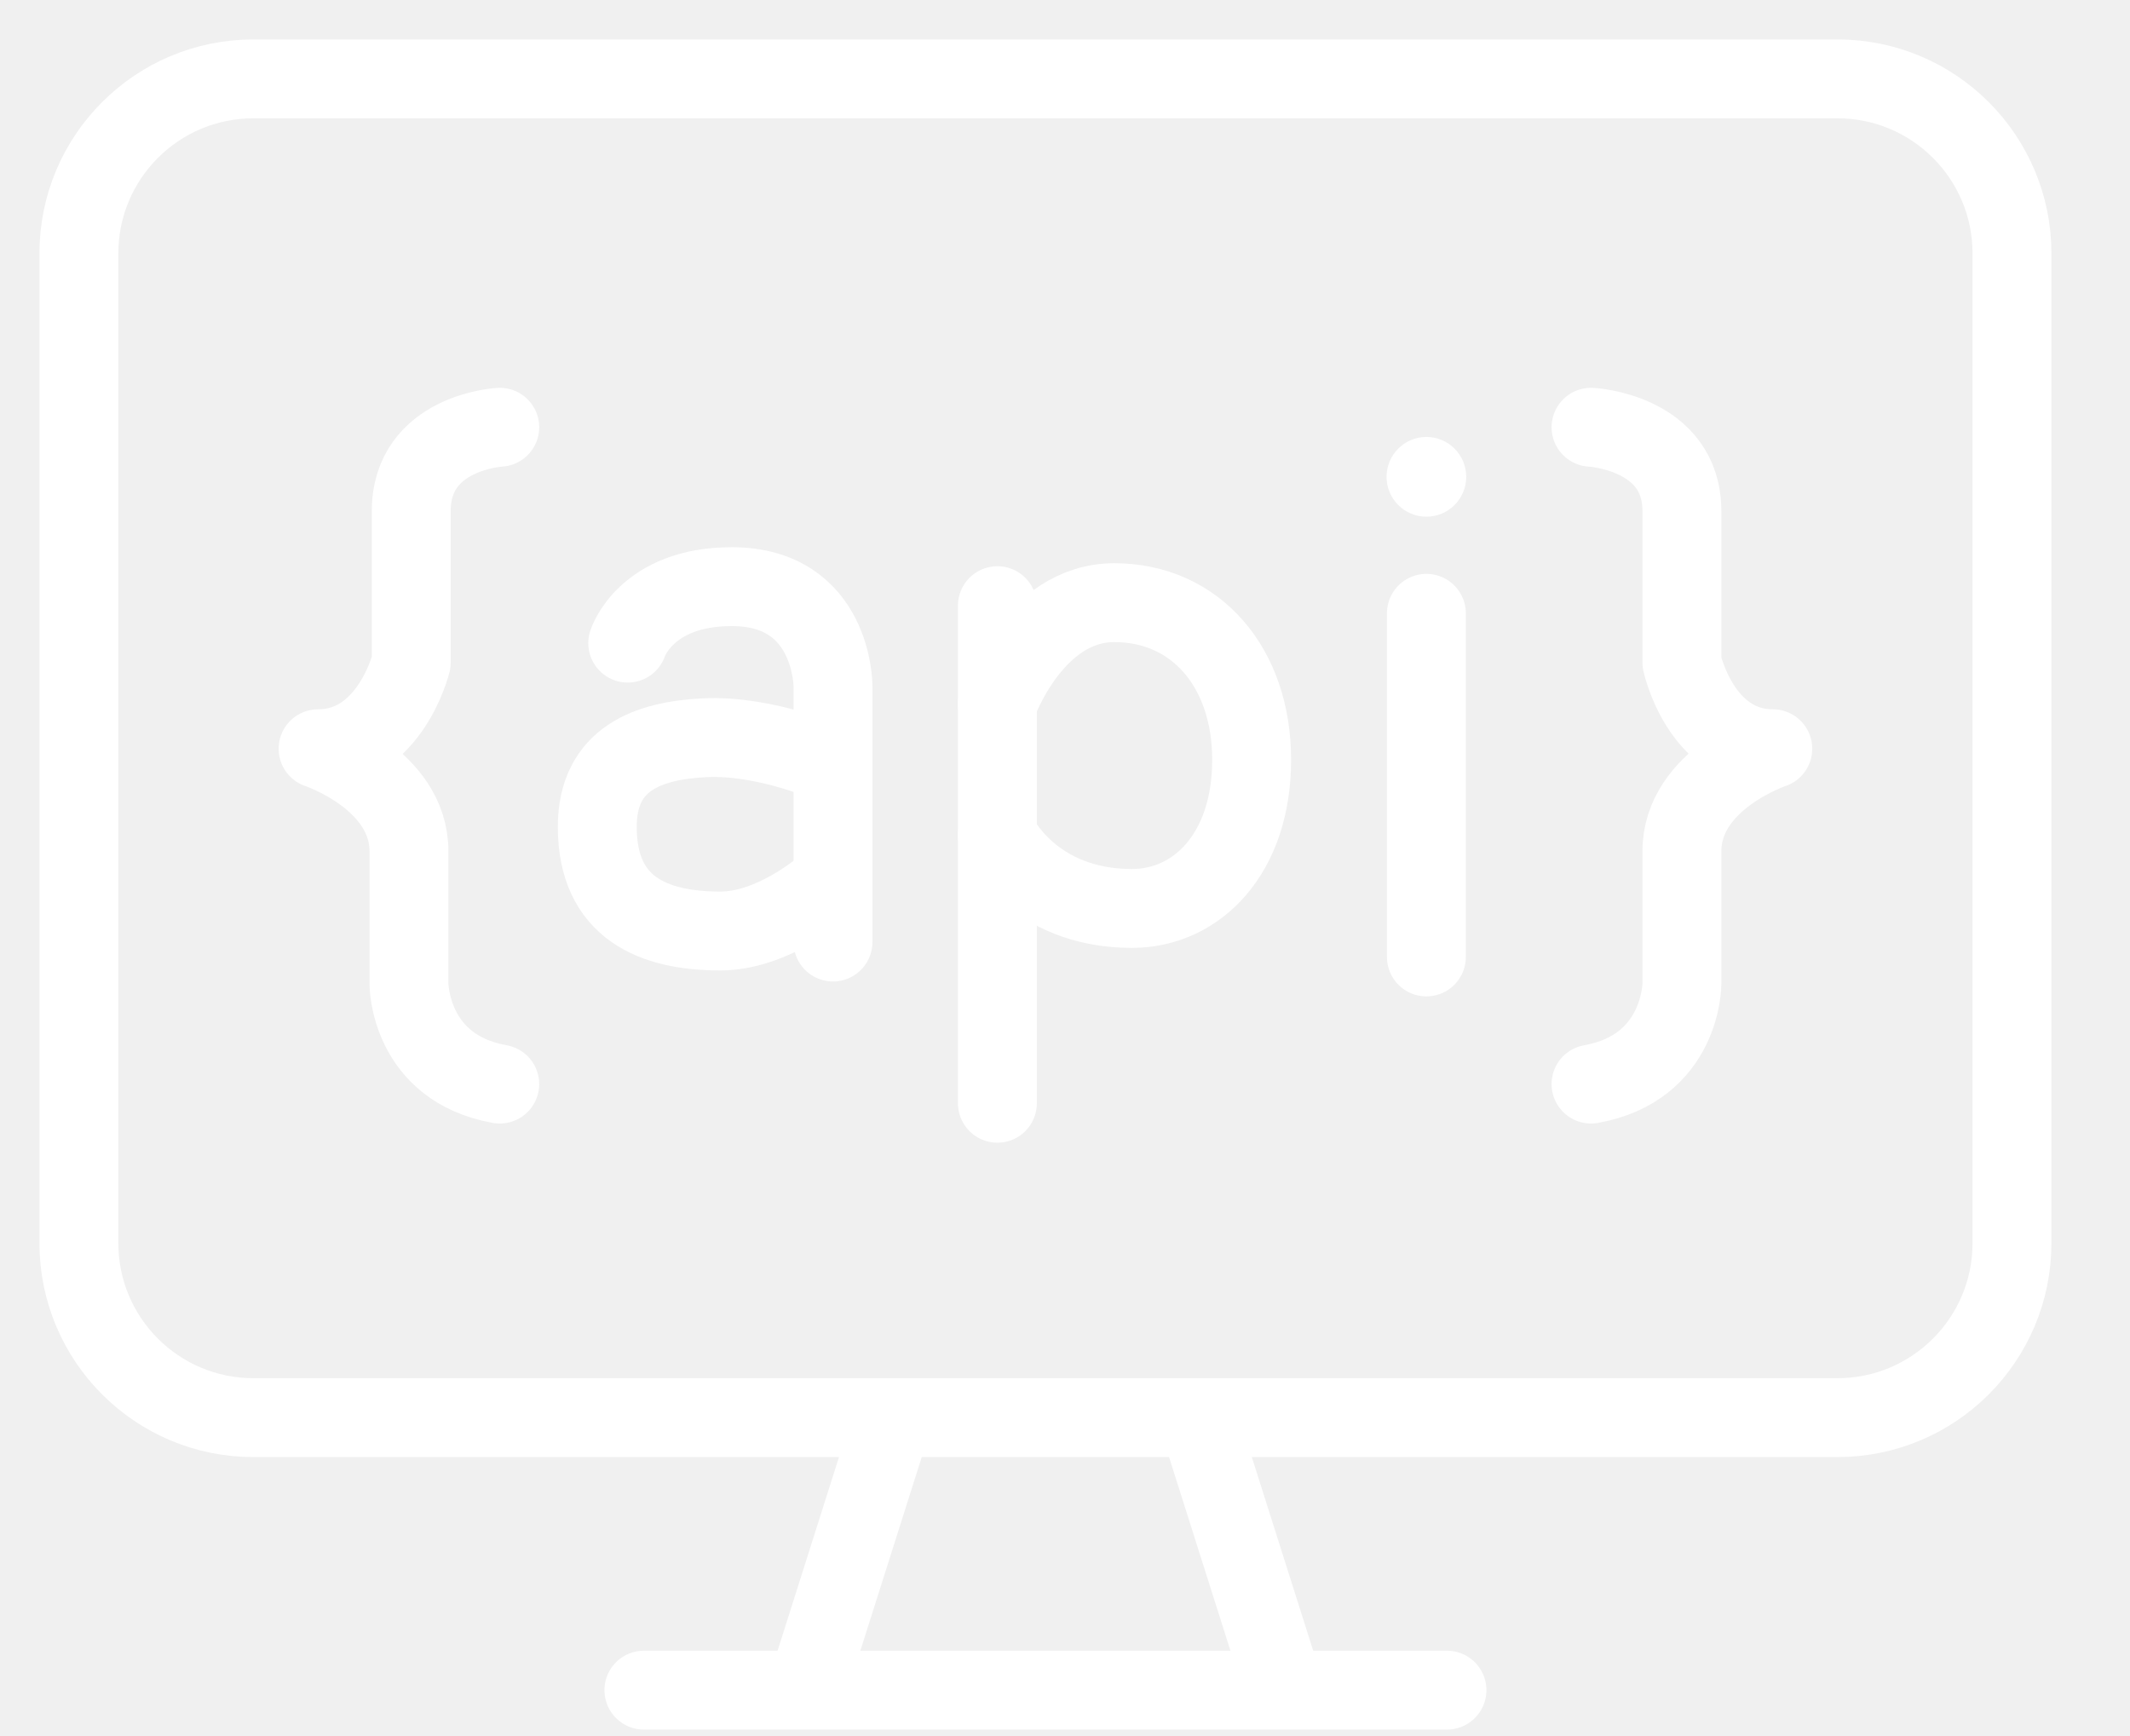
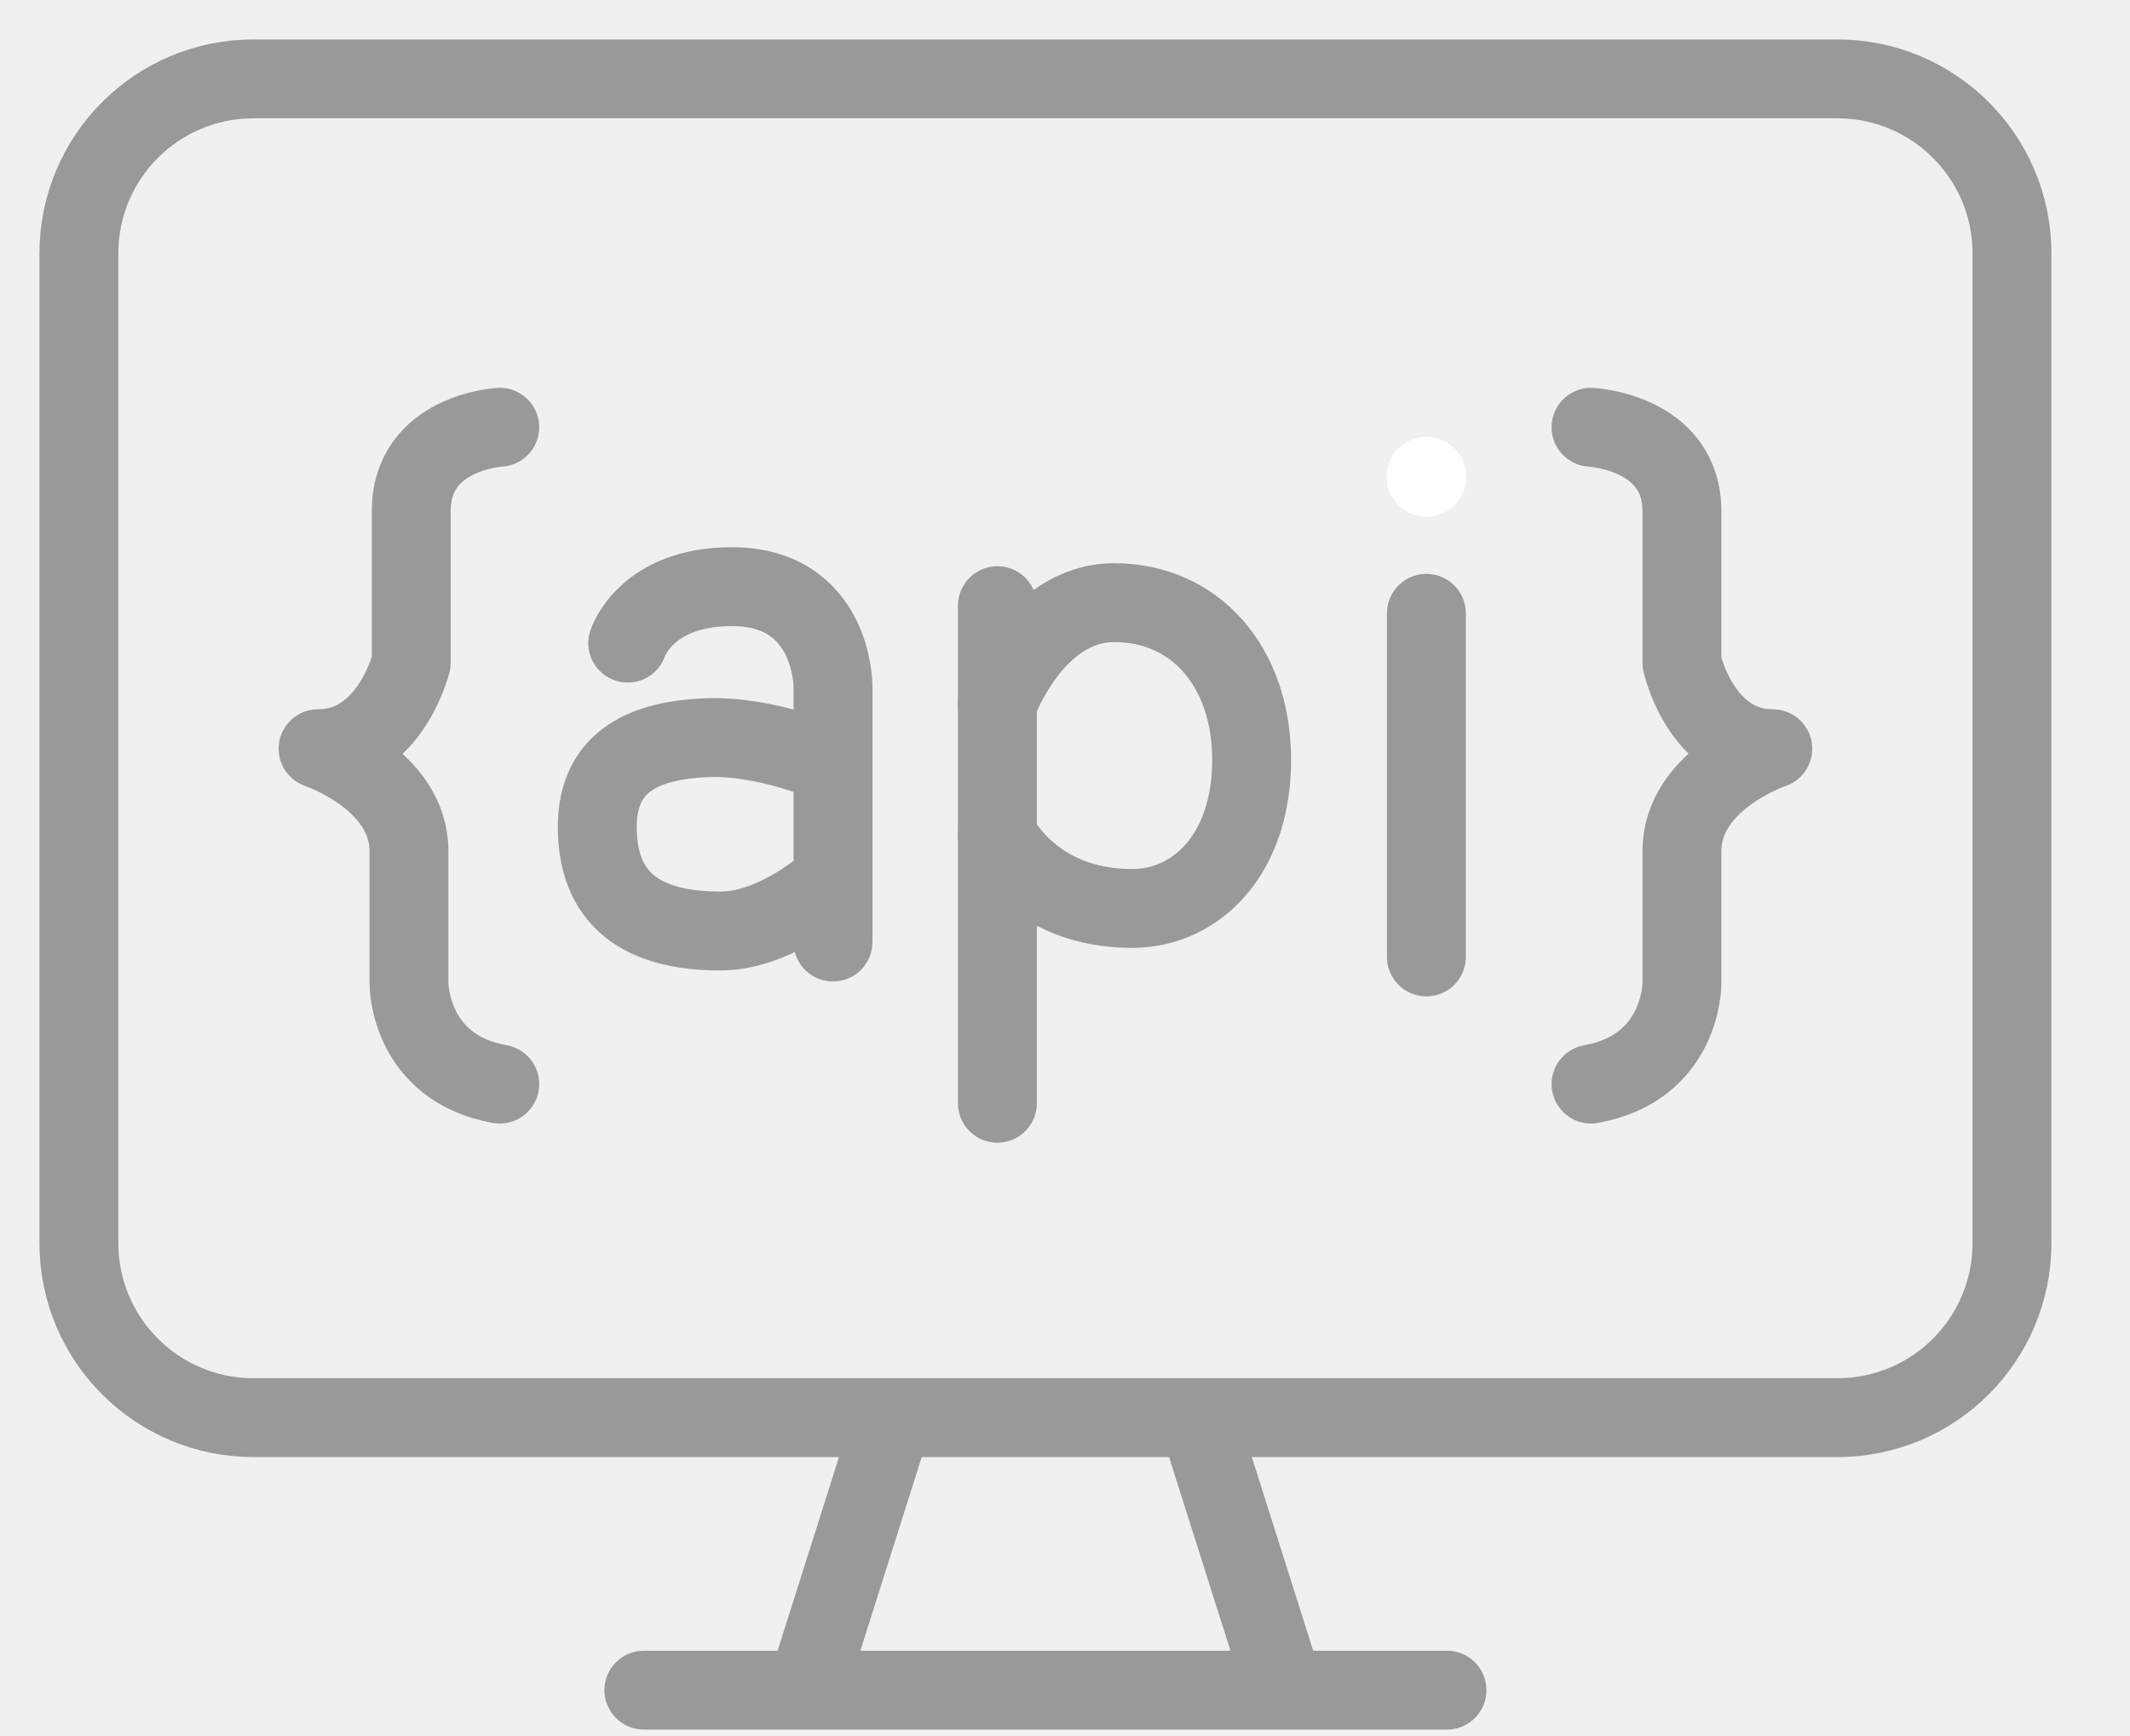
<svg xmlns="http://www.w3.org/2000/svg" width="27px" height="22px" viewBox="0 0 27 22" version="1.1">
  <g id="页面-1" stroke="none" stroke-width="1" fill="none" fill-rule="evenodd">
    <g id="导航栏" transform="translate(-122, -2364)">
      <g id="编组" transform="translate(123, 2365)">
-         <path d="M22.291,16.974 L2.213,16.974 C0.99,16.974 6.25e-05,15.983 6.25e-05,14.761 L6.25e-05,2.213 C6.25e-05,0.991 0.99,6.25e-05 2.213,6.25e-05 L22.291,6.25e-05 C23.513,6.25e-05 24.504,0.991 24.504,2.213 L24.504,14.761 C24.504,15.983 23.513,16.974 22.291,16.974 Z" id="Stroke-1" stroke="#FFFFFF" stroke-linecap="round" stroke-linejoin="round" />
-         <line x1="7.162" y1="20.429" x2="17.342" y2="20.429" id="Stroke-3" stroke="#FFFFFF" stroke-linecap="round" stroke-linejoin="round" />
-         <path d="M5.335,4.417 C5.335,4.417 4.213,4.476 4.213,5.48 L4.213,7.4 C4.213,7.4 3.947,8.493 3.032,8.493 C3.032,8.493 4.184,8.877 4.184,9.793 L4.184,11.476 C4.184,11.476 4.184,12.539 5.335,12.745" id="Stroke-5" stroke="#FFFFFF" stroke-linecap="round" stroke-linejoin="round" />
-         <path d="M19.168,4.417 C19.168,4.417 20.32,4.476 20.32,5.48 L20.32,7.4 C20.32,7.4 20.556,8.493 21.472,8.493 C21.472,8.493 20.32,8.877 20.32,9.793 L20.32,11.476 C20.32,11.476 20.32,12.539 19.168,12.745" id="Stroke-7" stroke="#FFFFFF" stroke-linecap="round" stroke-linejoin="round" />
-         <path d="M6.957,7.154 C6.957,7.154 7.184,6.438 8.276,6.438 C9.559,6.438 9.559,7.695 9.559,7.695 L9.559,10.944" id="Stroke-9" stroke="#FFFFFF" stroke-linecap="round" stroke-linejoin="round" />
-         <path d="M9.558,8.696 C9.558,8.696 8.718,8.314 7.929,8.354 C7.23,8.389 6.571,8.611 6.571,9.483 C6.571,10.52 7.292,10.804 8.132,10.804 C8.865,10.804 9.558,10.151 9.558,10.151" id="Stroke-11" stroke="#FFFFFF" stroke-linecap="round" stroke-linejoin="round" />
-         <line x1="11.643" y1="12.988" x2="11.643" y2="6.679" id="Stroke-13" stroke="#FFFFFF" stroke-linecap="round" stroke-linejoin="round" />
-         <path d="M11.643,7.923 C11.643,7.923 12.099,6.641 13.124,6.641 C14.15,6.641 14.866,7.453 14.866,8.635 C14.866,9.817 14.178,10.518 13.348,10.518 C12.079,10.518 11.643,9.589 11.643,9.589" id="Stroke-15" stroke="#FFFFFF" stroke-linecap="round" stroke-linejoin="round" />
-         <line x1="17.081" y1="6.776" x2="17.081" y2="11.133" id="Stroke-17" stroke="#FFFFFF" stroke-linecap="round" stroke-linejoin="round" />
+         <path d="M22.291,16.974 L2.213,16.974 C0.99,16.974 6.25e-05,15.983 6.25e-05,14.761 L6.25e-05,2.213 C6.25e-05,0.991 0.99,6.25e-05 2.213,6.25e-05 L22.291,6.25e-05 C23.513,6.25e-05 24.504,0.991 24.504,2.213 L24.504,14.761 C24.504,15.983 23.513,16.974 22.291,16.974 Z" id="Stroke-1" stroke="rgb(153, 153, 153)" stroke-linecap="round" stroke-linejoin="round" />
+         <line x1="7.162" y1="20.429" x2="17.342" y2="20.429" id="Stroke-3" stroke="rgb(153, 153, 153)" stroke-linecap="round" stroke-linejoin="round" />
+         <path d="M5.335,4.417 C5.335,4.417 4.213,4.476 4.213,5.48 L4.213,7.4 C4.213,7.4 3.947,8.493 3.032,8.493 C3.032,8.493 4.184,8.877 4.184,9.793 L4.184,11.476 C4.184,11.476 4.184,12.539 5.335,12.745" id="Stroke-5" stroke="rgb(153, 153, 153)" stroke-linecap="round" stroke-linejoin="round" />
+         <path d="M19.168,4.417 C19.168,4.417 20.32,4.476 20.32,5.48 L20.32,7.4 C20.32,7.4 20.556,8.493 21.472,8.493 C21.472,8.493 20.32,8.877 20.32,9.793 L20.32,11.476 C20.32,11.476 20.32,12.539 19.168,12.745" id="Stroke-7" stroke="rgb(153, 153, 153)" stroke-linecap="round" stroke-linejoin="round" />
+         <path d="M6.957,7.154 C6.957,7.154 7.184,6.438 8.276,6.438 C9.559,6.438 9.559,7.695 9.559,7.695 L9.559,10.944" id="Stroke-9" stroke="rgb(153, 153, 153)" stroke-linecap="round" stroke-linejoin="round" />
+         <path d="M9.558,8.696 C9.558,8.696 8.718,8.314 7.929,8.354 C7.23,8.389 6.571,8.611 6.571,9.483 C6.571,10.52 7.292,10.804 8.132,10.804 C8.865,10.804 9.558,10.151 9.558,10.151" id="Stroke-11" stroke="rgb(153, 153, 153)" stroke-linecap="round" stroke-linejoin="round" />
+         <line x1="11.643" y1="12.988" x2="11.643" y2="6.679" id="Stroke-13" stroke="rgb(153, 153, 153)" stroke-linecap="round" stroke-linejoin="round" />
+         <path d="M11.643,7.923 C11.643,7.923 12.099,6.641 13.124,6.641 C14.15,6.641 14.866,7.453 14.866,8.635 C14.866,9.817 14.178,10.518 13.348,10.518 C12.079,10.518 11.643,9.589 11.643,9.589" id="Stroke-15" stroke="rgb(153, 153, 153)" stroke-linecap="round" stroke-linejoin="round" />
+         <line x1="17.081" y1="6.776" x2="17.081" y2="11.133" id="Stroke-17" stroke="rgb(153, 153, 153)" stroke-linecap="round" stroke-linejoin="round" />
        <path d="M17.586,5.046 C17.586,5.324 17.36,5.551 17.081,5.551 C16.802,5.551 16.576,5.324 16.576,5.046 C16.576,4.767 16.802,4.54 17.081,4.54 C17.36,4.54 17.586,4.767 17.586,5.046" id="Fill-19" fill="#FFFFFF" />
-         <line x1="10.226" y1="17.264" x2="9.329" y2="20.094" id="Stroke-21" stroke="#FFFFFF" stroke-linecap="round" stroke-linejoin="round" />
-         <line x1="14.277" y1="17.264" x2="15.174" y2="20.094" id="Stroke-23" stroke="#FFFFFF" stroke-linecap="round" stroke-linejoin="round" />
+         <line x1="10.226" y1="17.264" x2="9.329" y2="20.094" id="Stroke-21" stroke="rgb(153, 153, 153)" stroke-linecap="round" stroke-linejoin="round" />
+         <line x1="14.277" y1="17.264" x2="15.174" y2="20.094" id="Stroke-23" stroke="rgb(153, 153, 153)" stroke-linecap="round" stroke-linejoin="round" />
      </g>
    </g>
  </g>
</svg>
